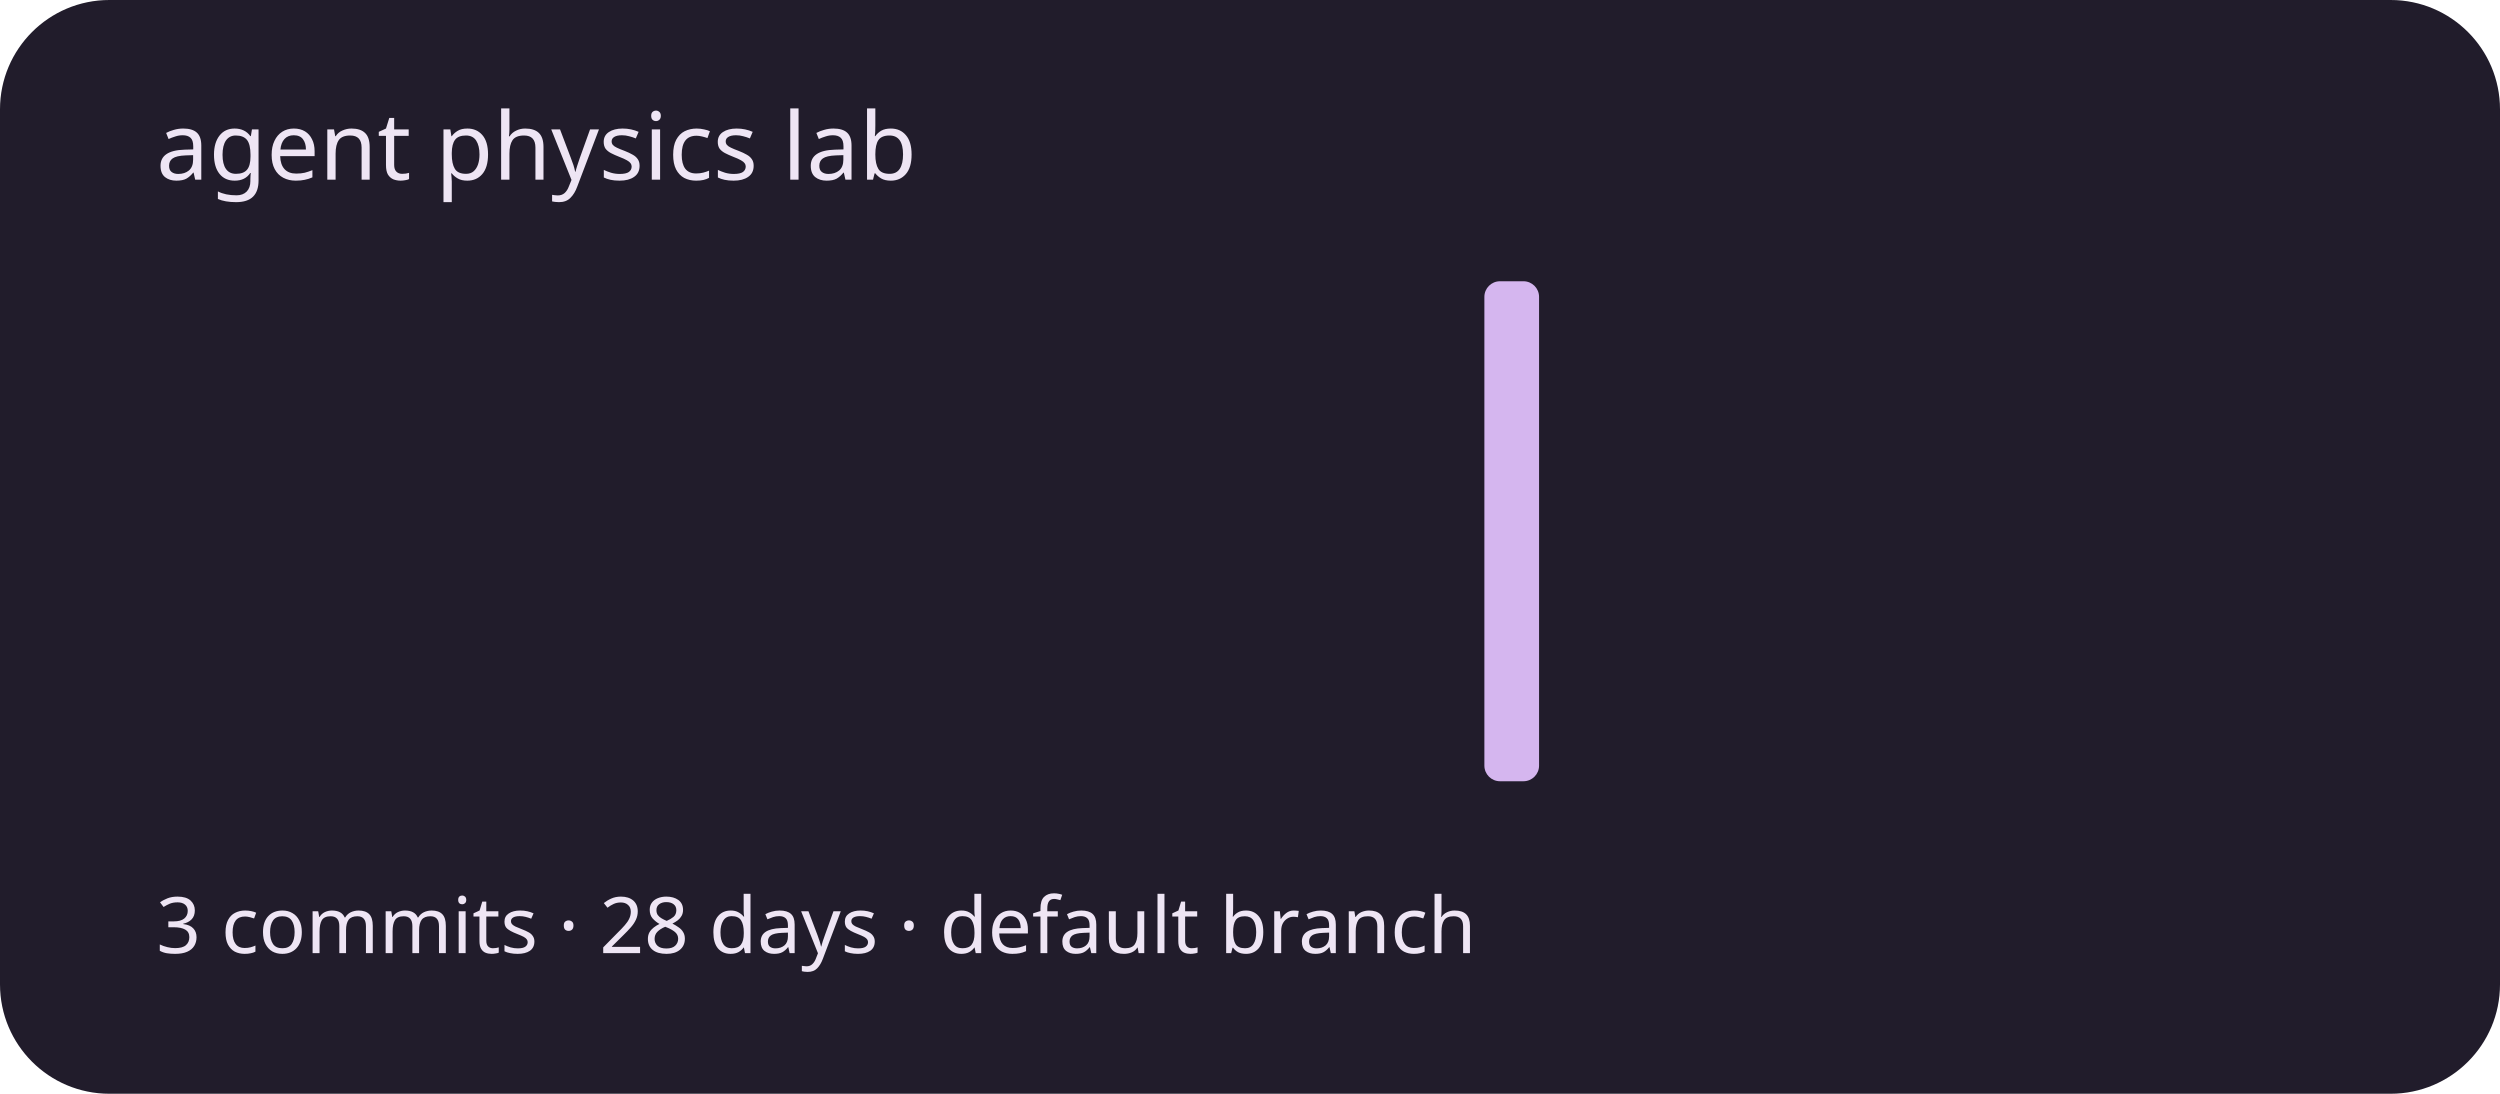
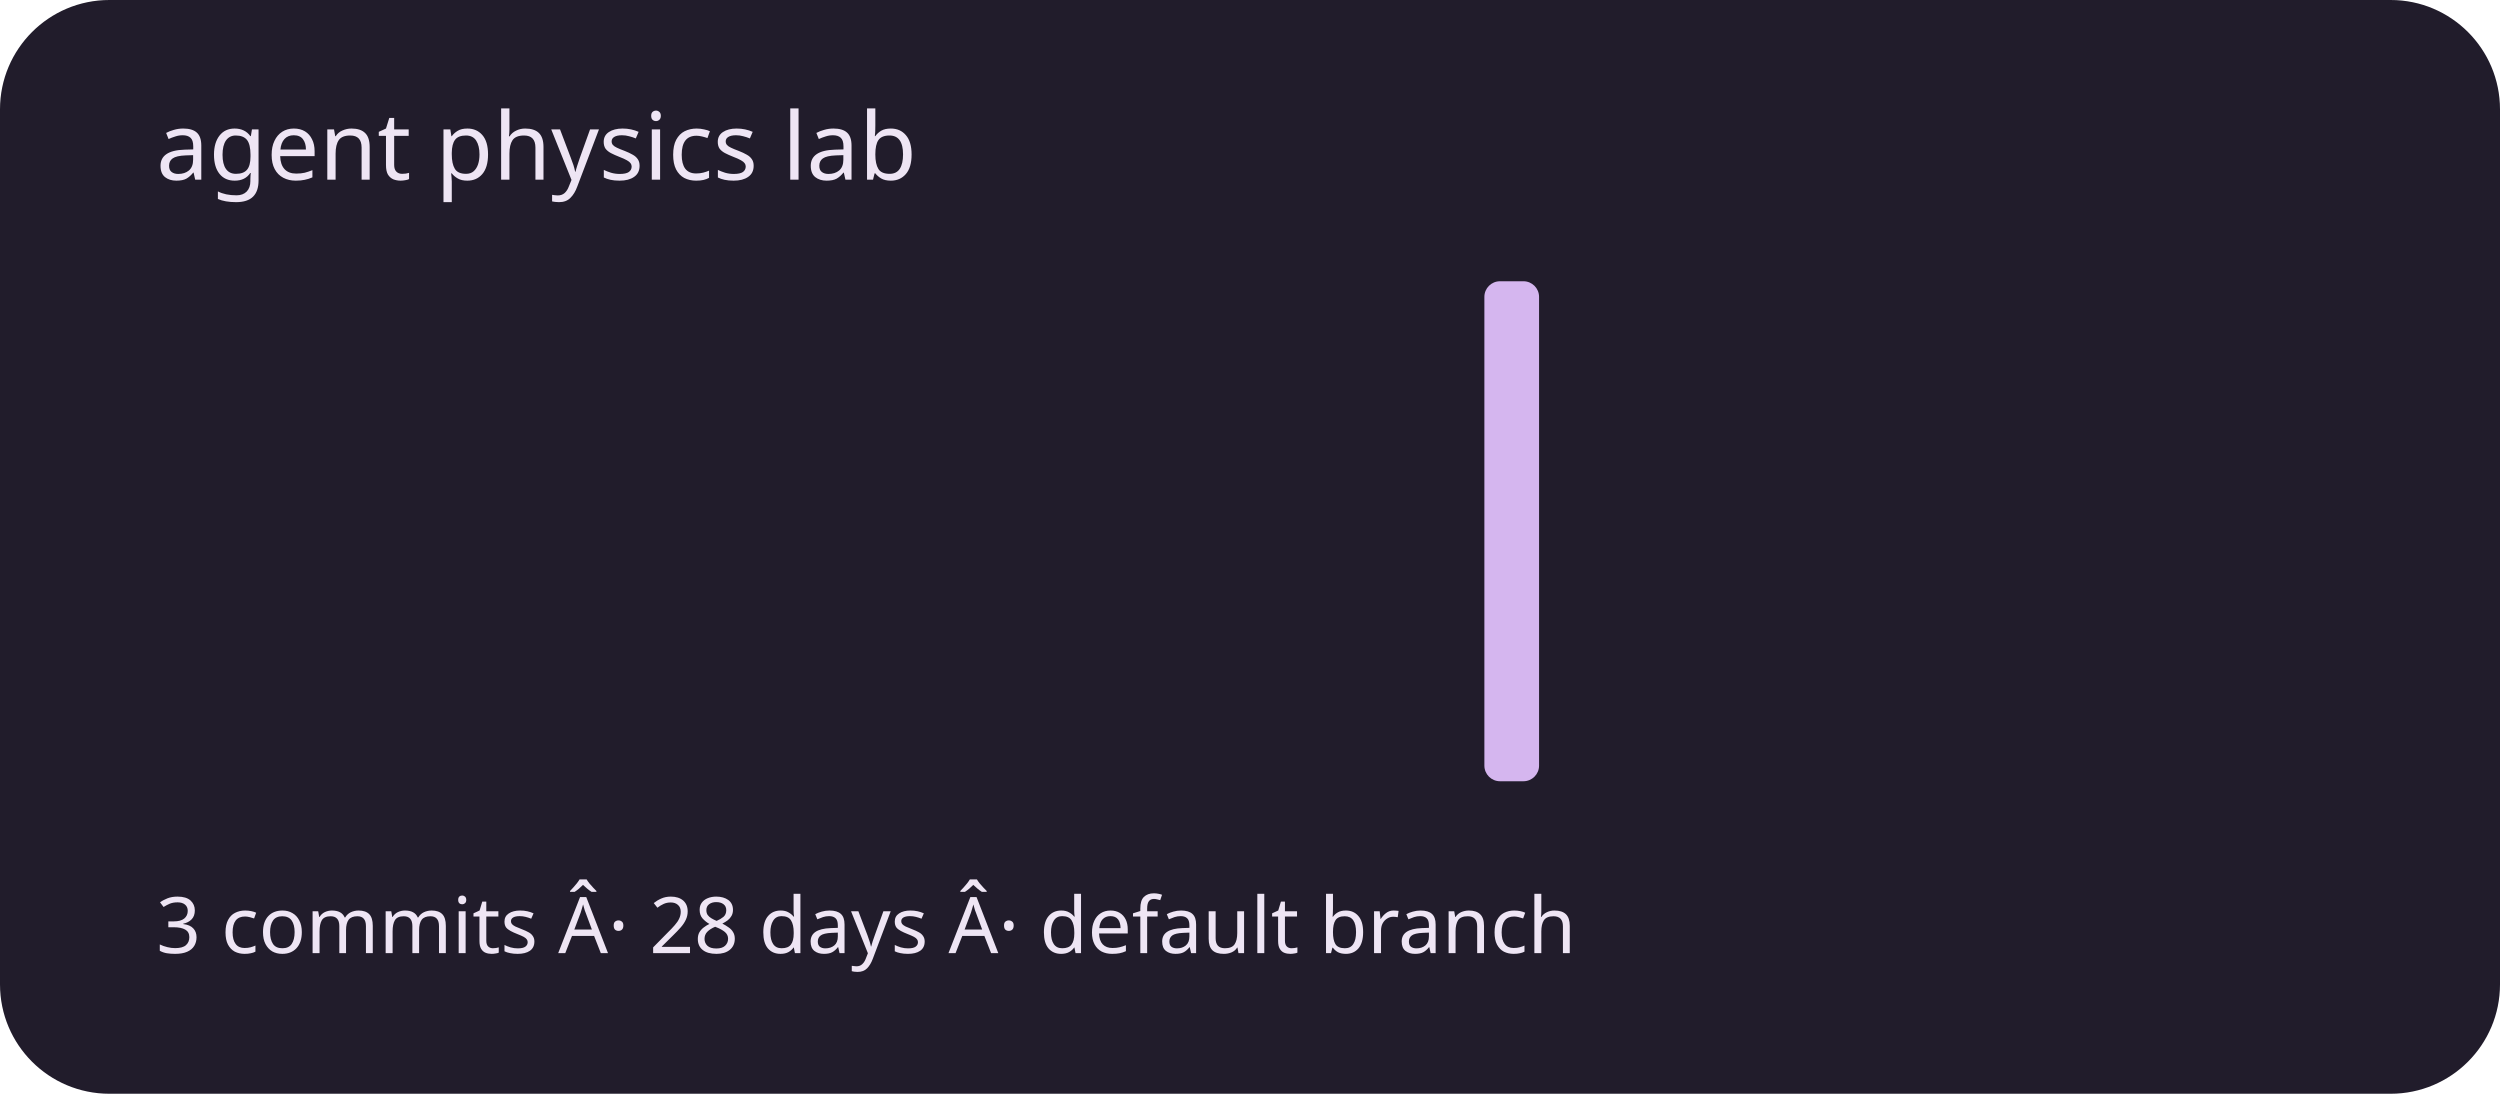
<svg xmlns="http://www.w3.org/2000/svg" viewBox="0 0 320 140" role="img" aria-labelledby="title description">
  <rect width="320" height="140" rx="14" fill="#211c2b" />
  <g fill="#d5b6ef">
    <rect x="20" y="100" width="7" height="0" rx="2" />
    <rect x="30" y="100" width="7" height="0" rx="2" />
    <rect x="40" y="100" width="7" height="0" rx="2" />
    <rect x="50" y="100" width="7" height="0" rx="2" />
    <rect x="60" y="100" width="7" height="0" rx="2" />
    <rect x="70" y="100" width="7" height="0" rx="2" />
    <rect x="80" y="100" width="7" height="0" rx="2" />
    <rect x="90" y="100" width="7" height="0" rx="2" />
    <rect x="100" y="100" width="7" height="0" rx="2" />
    <rect x="110" y="100" width="7" height="0" rx="2" />
    <rect x="120" y="100" width="7" height="0" rx="2" />
    <rect x="130" y="100" width="7" height="0" rx="2" />
    <rect x="140" y="100" width="7" height="0" rx="2" />
    <rect x="150" y="100" width="7" height="0" rx="2" />
    <rect x="160" y="100" width="7" height="0" rx="2" />
    <rect x="170" y="100" width="7" height="0" rx="2" />
    <rect x="180" y="100" width="7" height="0" rx="2" />
    <rect x="190" y="36" width="7" height="64" rx="2" />
    <rect x="200" y="100" width="7" height="0" rx="2" />
    <rect x="210" y="100" width="7" height="0" rx="2" />
    <rect x="220" y="100" width="7" height="0" rx="2" />
    <rect x="230" y="100" width="7" height="0" rx="2" />
    <rect x="240" y="100" width="7" height="0" rx="2" />
    <rect x="250" y="100" width="7" height="0" rx="2" />
    <rect x="260" y="100" width="7" height="0" rx="2" />
    <rect x="270" y="100" width="7" height="0" rx="2" />
    <rect x="280" y="100" width="7" height="0" rx="2" />
    <rect x="290" y="100" width="7" height="0" rx="2" />
  </g>
  <g font-family="system-ui,sans-serif" fill="#eee5f4">
    <text x="20" y="23" font-size="12">agent physics lab</text>
-     <text x="20" y="122" font-size="10">3 commits · 28 days · default branch</text>
+     <text x="20" y="122" font-size="10">3 commits Â· 28 days Â· default branch</text>
  </g>
</svg>
